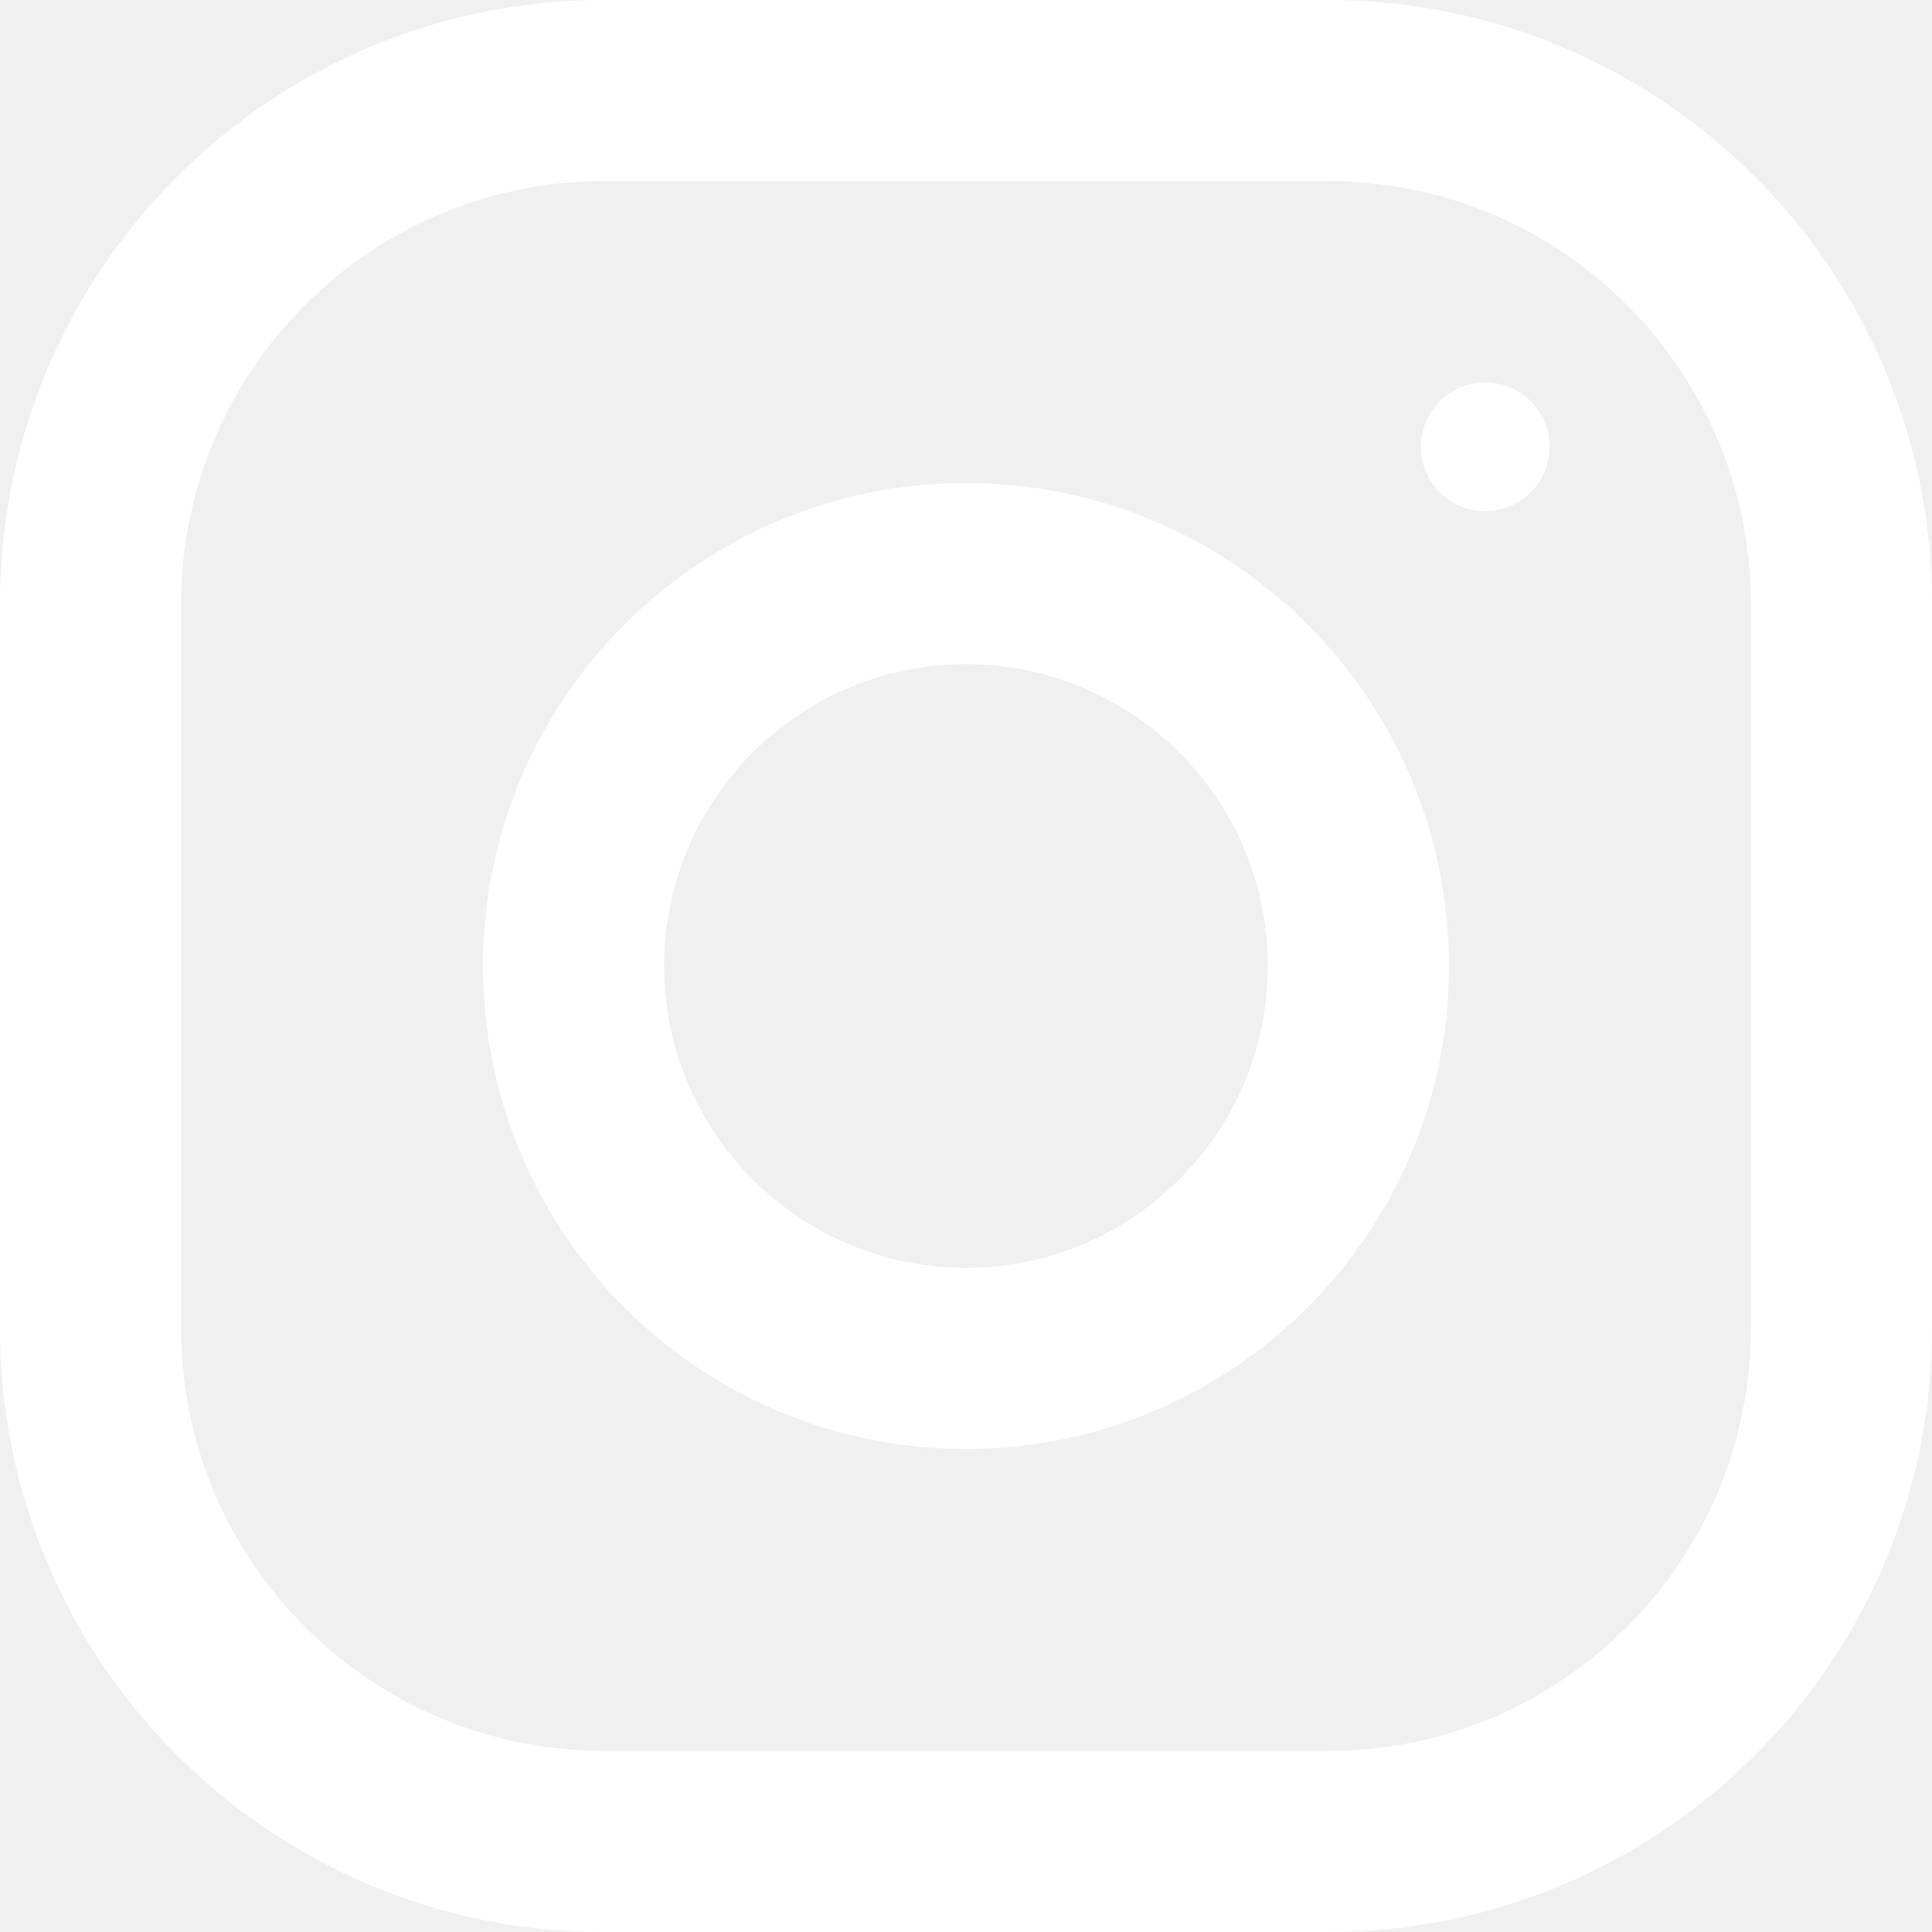
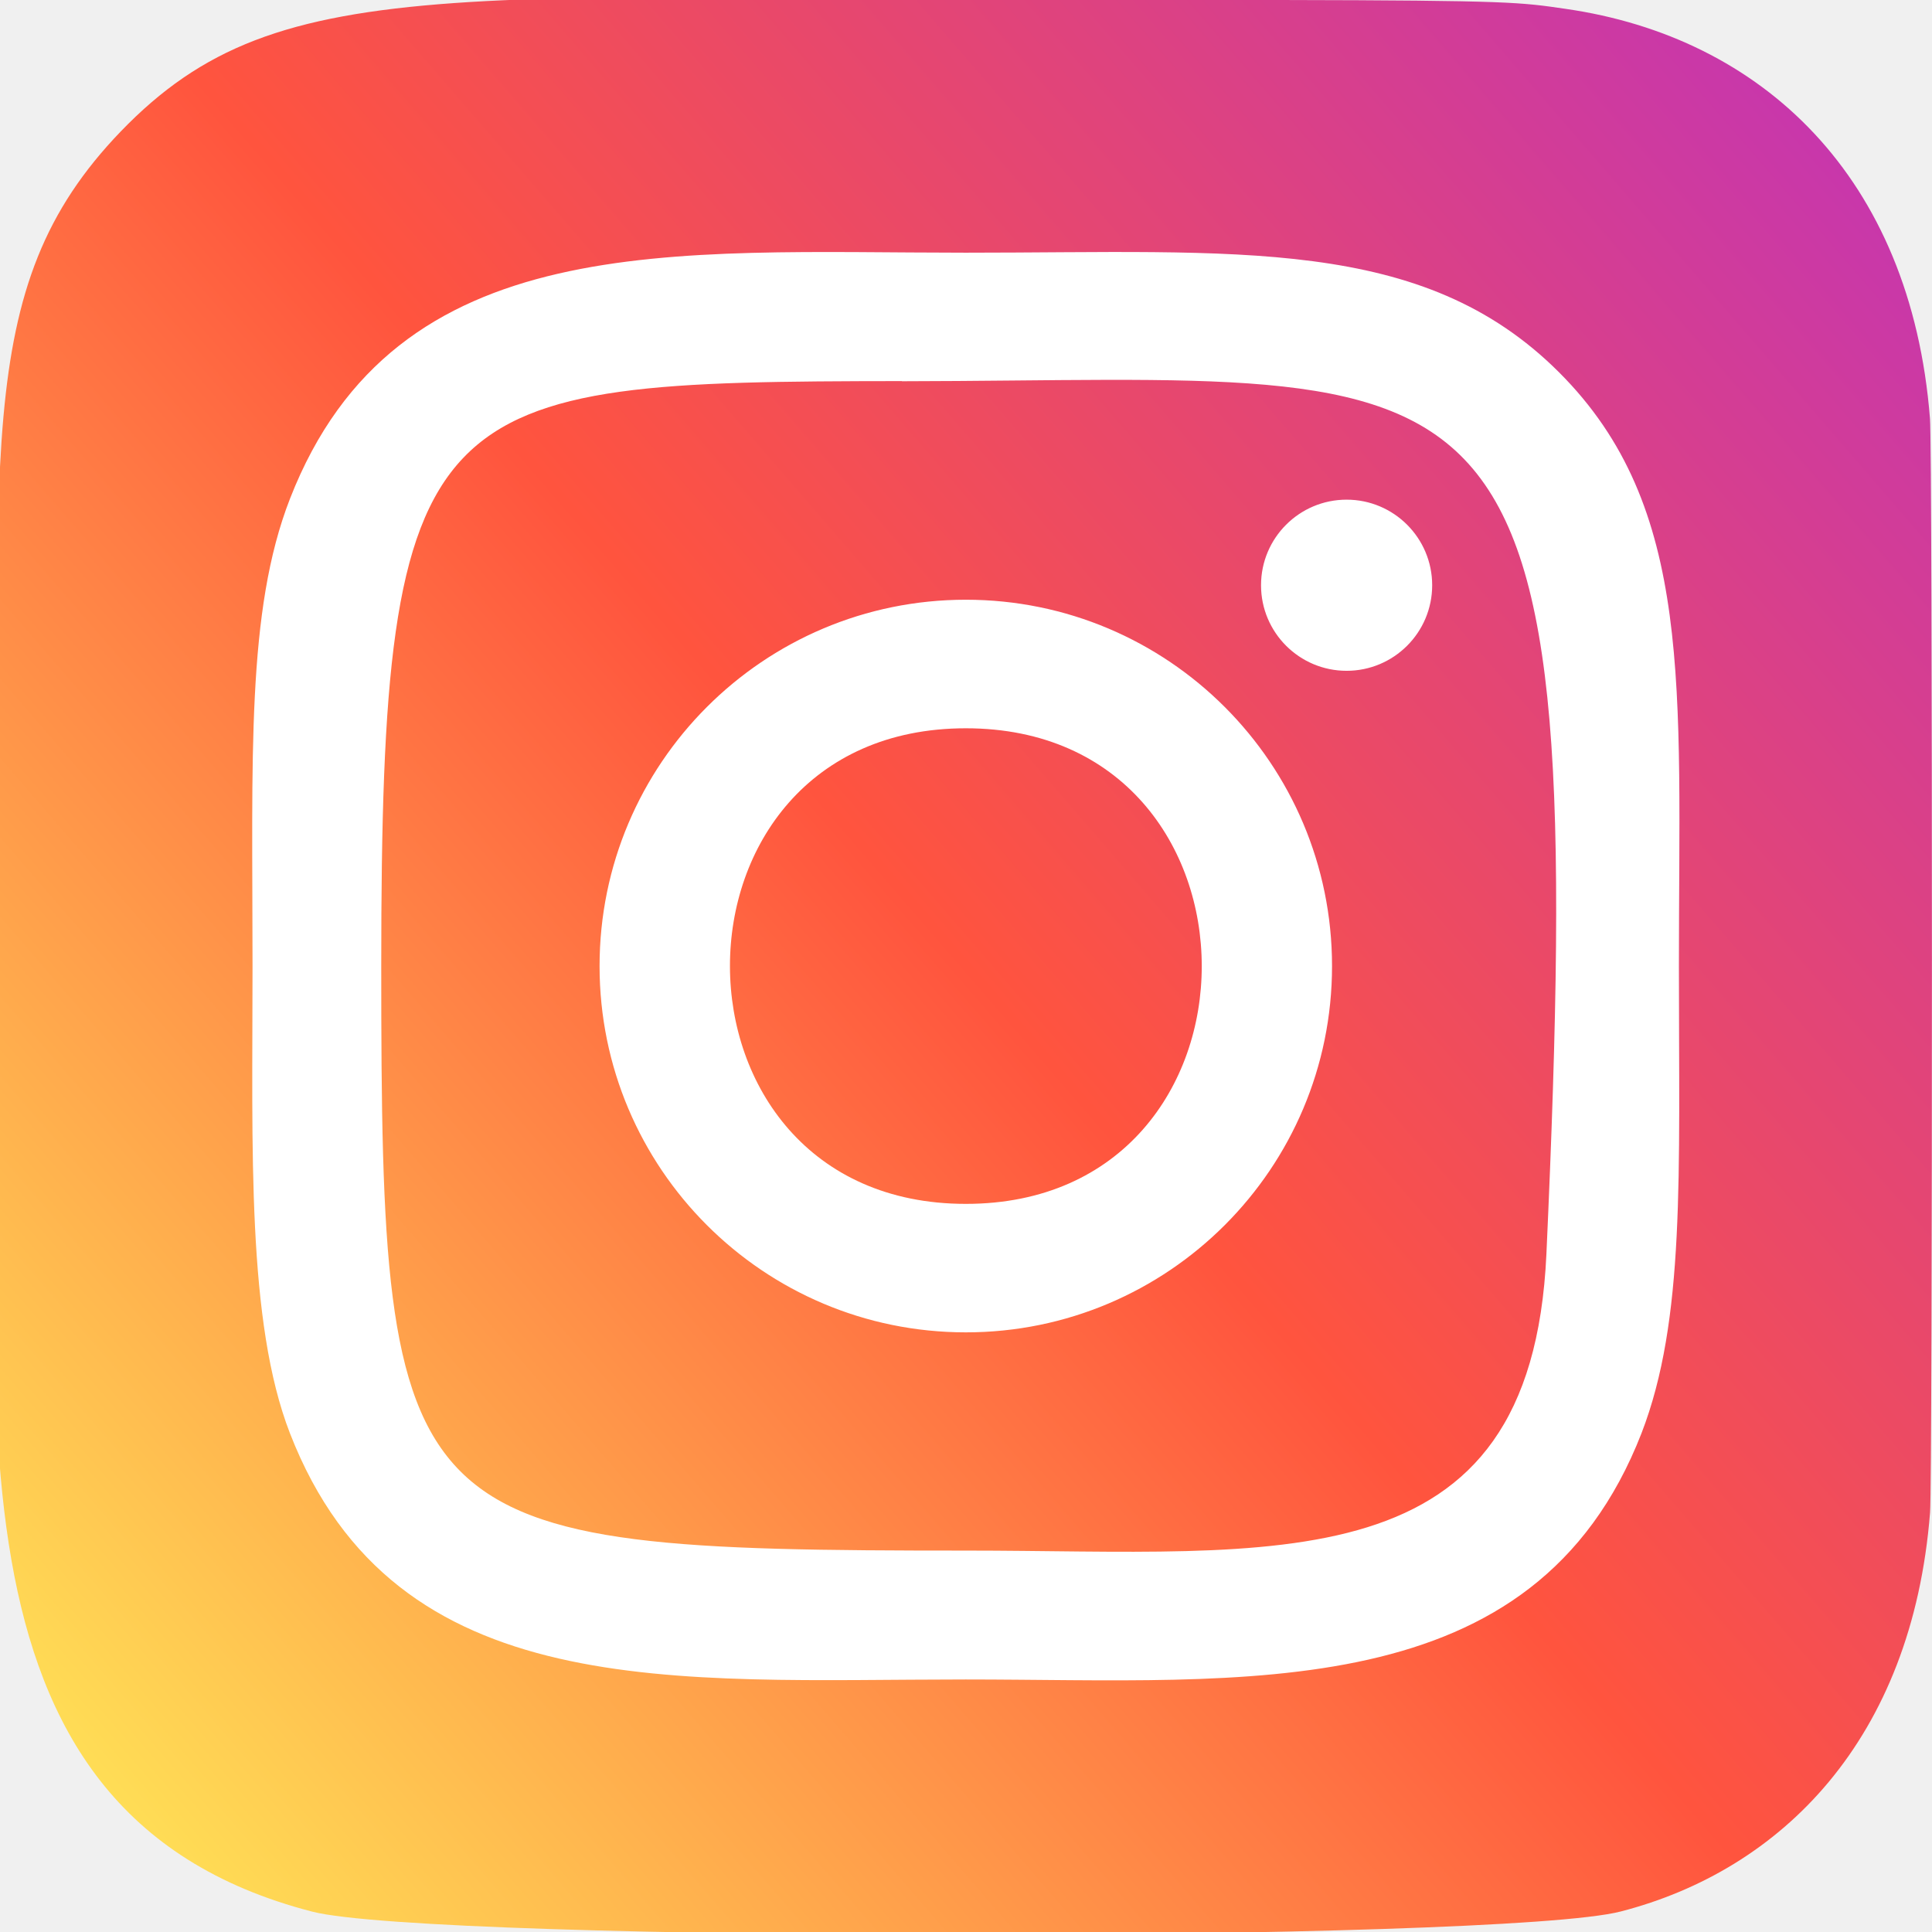
- <svg xmlns="http://www.w3.org/2000/svg" width="20" height="20" viewBox="0 0 20 20" fill="none">
-   <path d="M13.75 0H6.25C2.799 0 0 2.799 0 6.25V13.75C0 17.201 2.799 20 6.25 20H13.75C17.201 20 20 17.201 20 13.75V6.25C20 2.799 17.201 0 13.75 0ZM18.125 13.75C18.125 16.163 16.163 18.125 13.75 18.125H6.25C3.837 18.125 1.875 16.163 1.875 13.75V6.25C1.875 3.837 3.837 1.875 6.25 1.875H13.75C16.163 1.875 18.125 3.837 18.125 6.25V13.75Z" fill="white" />
-   <path d="M10 5C7.239 5 5 7.239 5 10C5 12.761 7.239 15 10 15C12.761 15 15 12.761 15 10C15 7.239 12.761 5 10 5ZM10 13.125C8.277 13.125 6.875 11.723 6.875 10C6.875 8.276 8.277 6.875 10 6.875C11.723 6.875 13.125 8.276 13.125 10C13.125 11.723 11.723 13.125 10 13.125Z" fill="white" />
-   <path d="M15.375 5.291C15.743 5.291 16.041 4.993 16.041 4.625C16.041 4.257 15.743 3.959 15.375 3.959C15.007 3.959 14.709 4.257 14.709 4.625C14.709 4.993 15.007 5.291 15.375 5.291Z" fill="white" />
+ <svg xmlns="http://www.w3.org/2000/svg" enable-background="new 0 0 24 24" height="512" viewBox="0 0 24 24" width="512">
+   <linearGradient id="SVGID_1_" gradientTransform="matrix(0 -1.982 -1.844 0 -132.522 -51.077)" gradientUnits="userSpaceOnUse" x1="-37.106" x2="-26.555" y1="-72.705" y2="-84.047">
+     <stop offset="0" stop-color="#fd5" />
+     <stop offset=".5" stop-color="#ff543e" />
+     <stop offset="1" stop-color="#c837ab" />
+   </linearGradient>
+   <path d="m1.5 1.633c-1.886 1.959-1.5 4.04-1.5 10.362 0 5.25-.916 10.513 3.878 11.752 1.497.385 14.761.385 16.256-.002 1.996-.515 3.62-2.134 3.842-4.957.031-.394.031-13.185-.001-13.587-.236-3.007-2.087-4.74-4.526-5.091-.559-.081-.671-.105-3.539-.11-10.173.005-12.403-.448-14.41 1.633z" fill="url(#SVGID_1_)" />
+   <path d="m11.998 3.139c-3.631 0-7.079-.323-8.396 3.057-.544 1.396-.465 3.209-.465 5.805 0 2.278-.073 4.419.465 5.804 1.314 3.382 4.79 3.058 8.394 3.058 3.477 0 7.062.362 8.395-3.058.545-1.41.465-3.196.465-5.804 0-3.462.191-5.697-1.488-7.375-1.7-1.7-3.999-1.487-7.374-1.487zm-.794 1.597c7.574-.012 8.538-.854 8.006 10.843-.189 4.137-3.339 3.683-7.211 3.683-7.06 0-7.263-.202-7.263-7.265 0-7.145.56-7.257 6.468-7.263zm5.524 1.471c-.587 0-1.063.476-1.063 1.063s.476 1.063 1.063 1.063 1.063-.476 1.063-1.063-.476-1.063-1.063-1.063zm-4.73 1.243c-2.513 0-4.55 2.038-4.55 4.551s2.037 4.55 4.55 4.55 4.549-2.037 4.549-4.55-2.036-4.551-4.549-4.551zm0 1.597c3.905 0 3.91 5.908 0 5.908-3.904 0-3.91-5.908 0-5.908z" fill="#fff" />
</svg>
